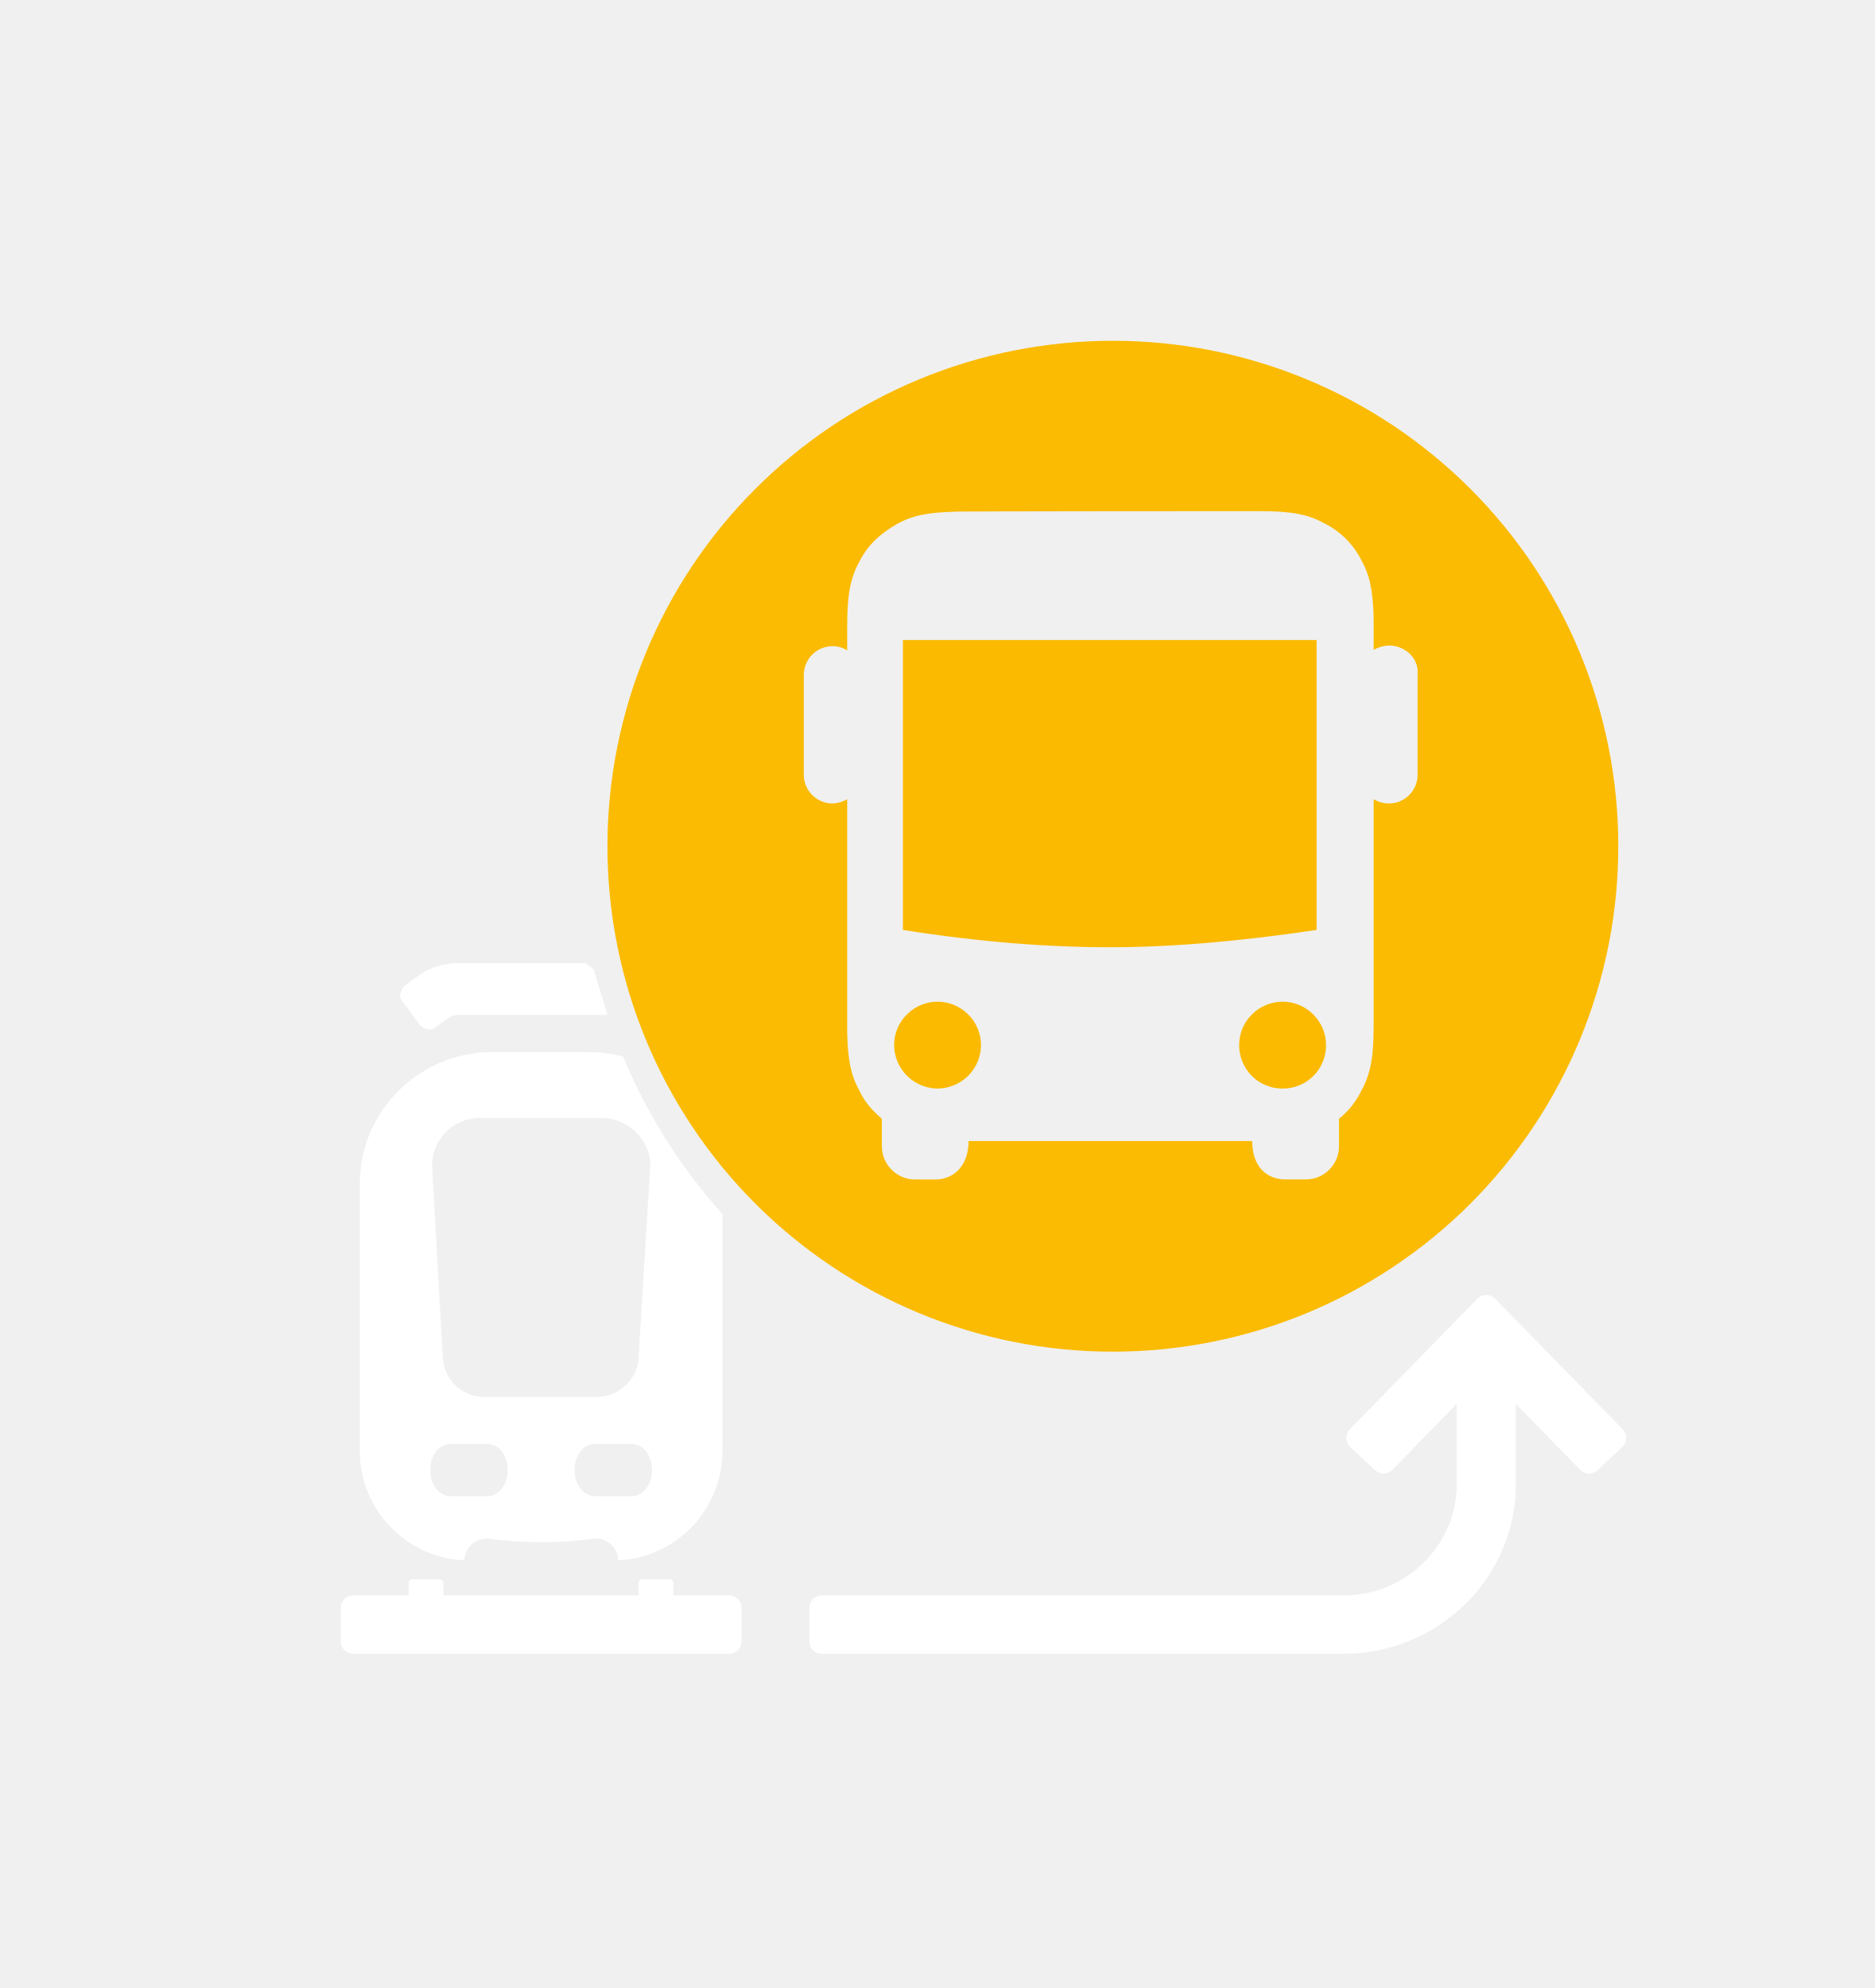
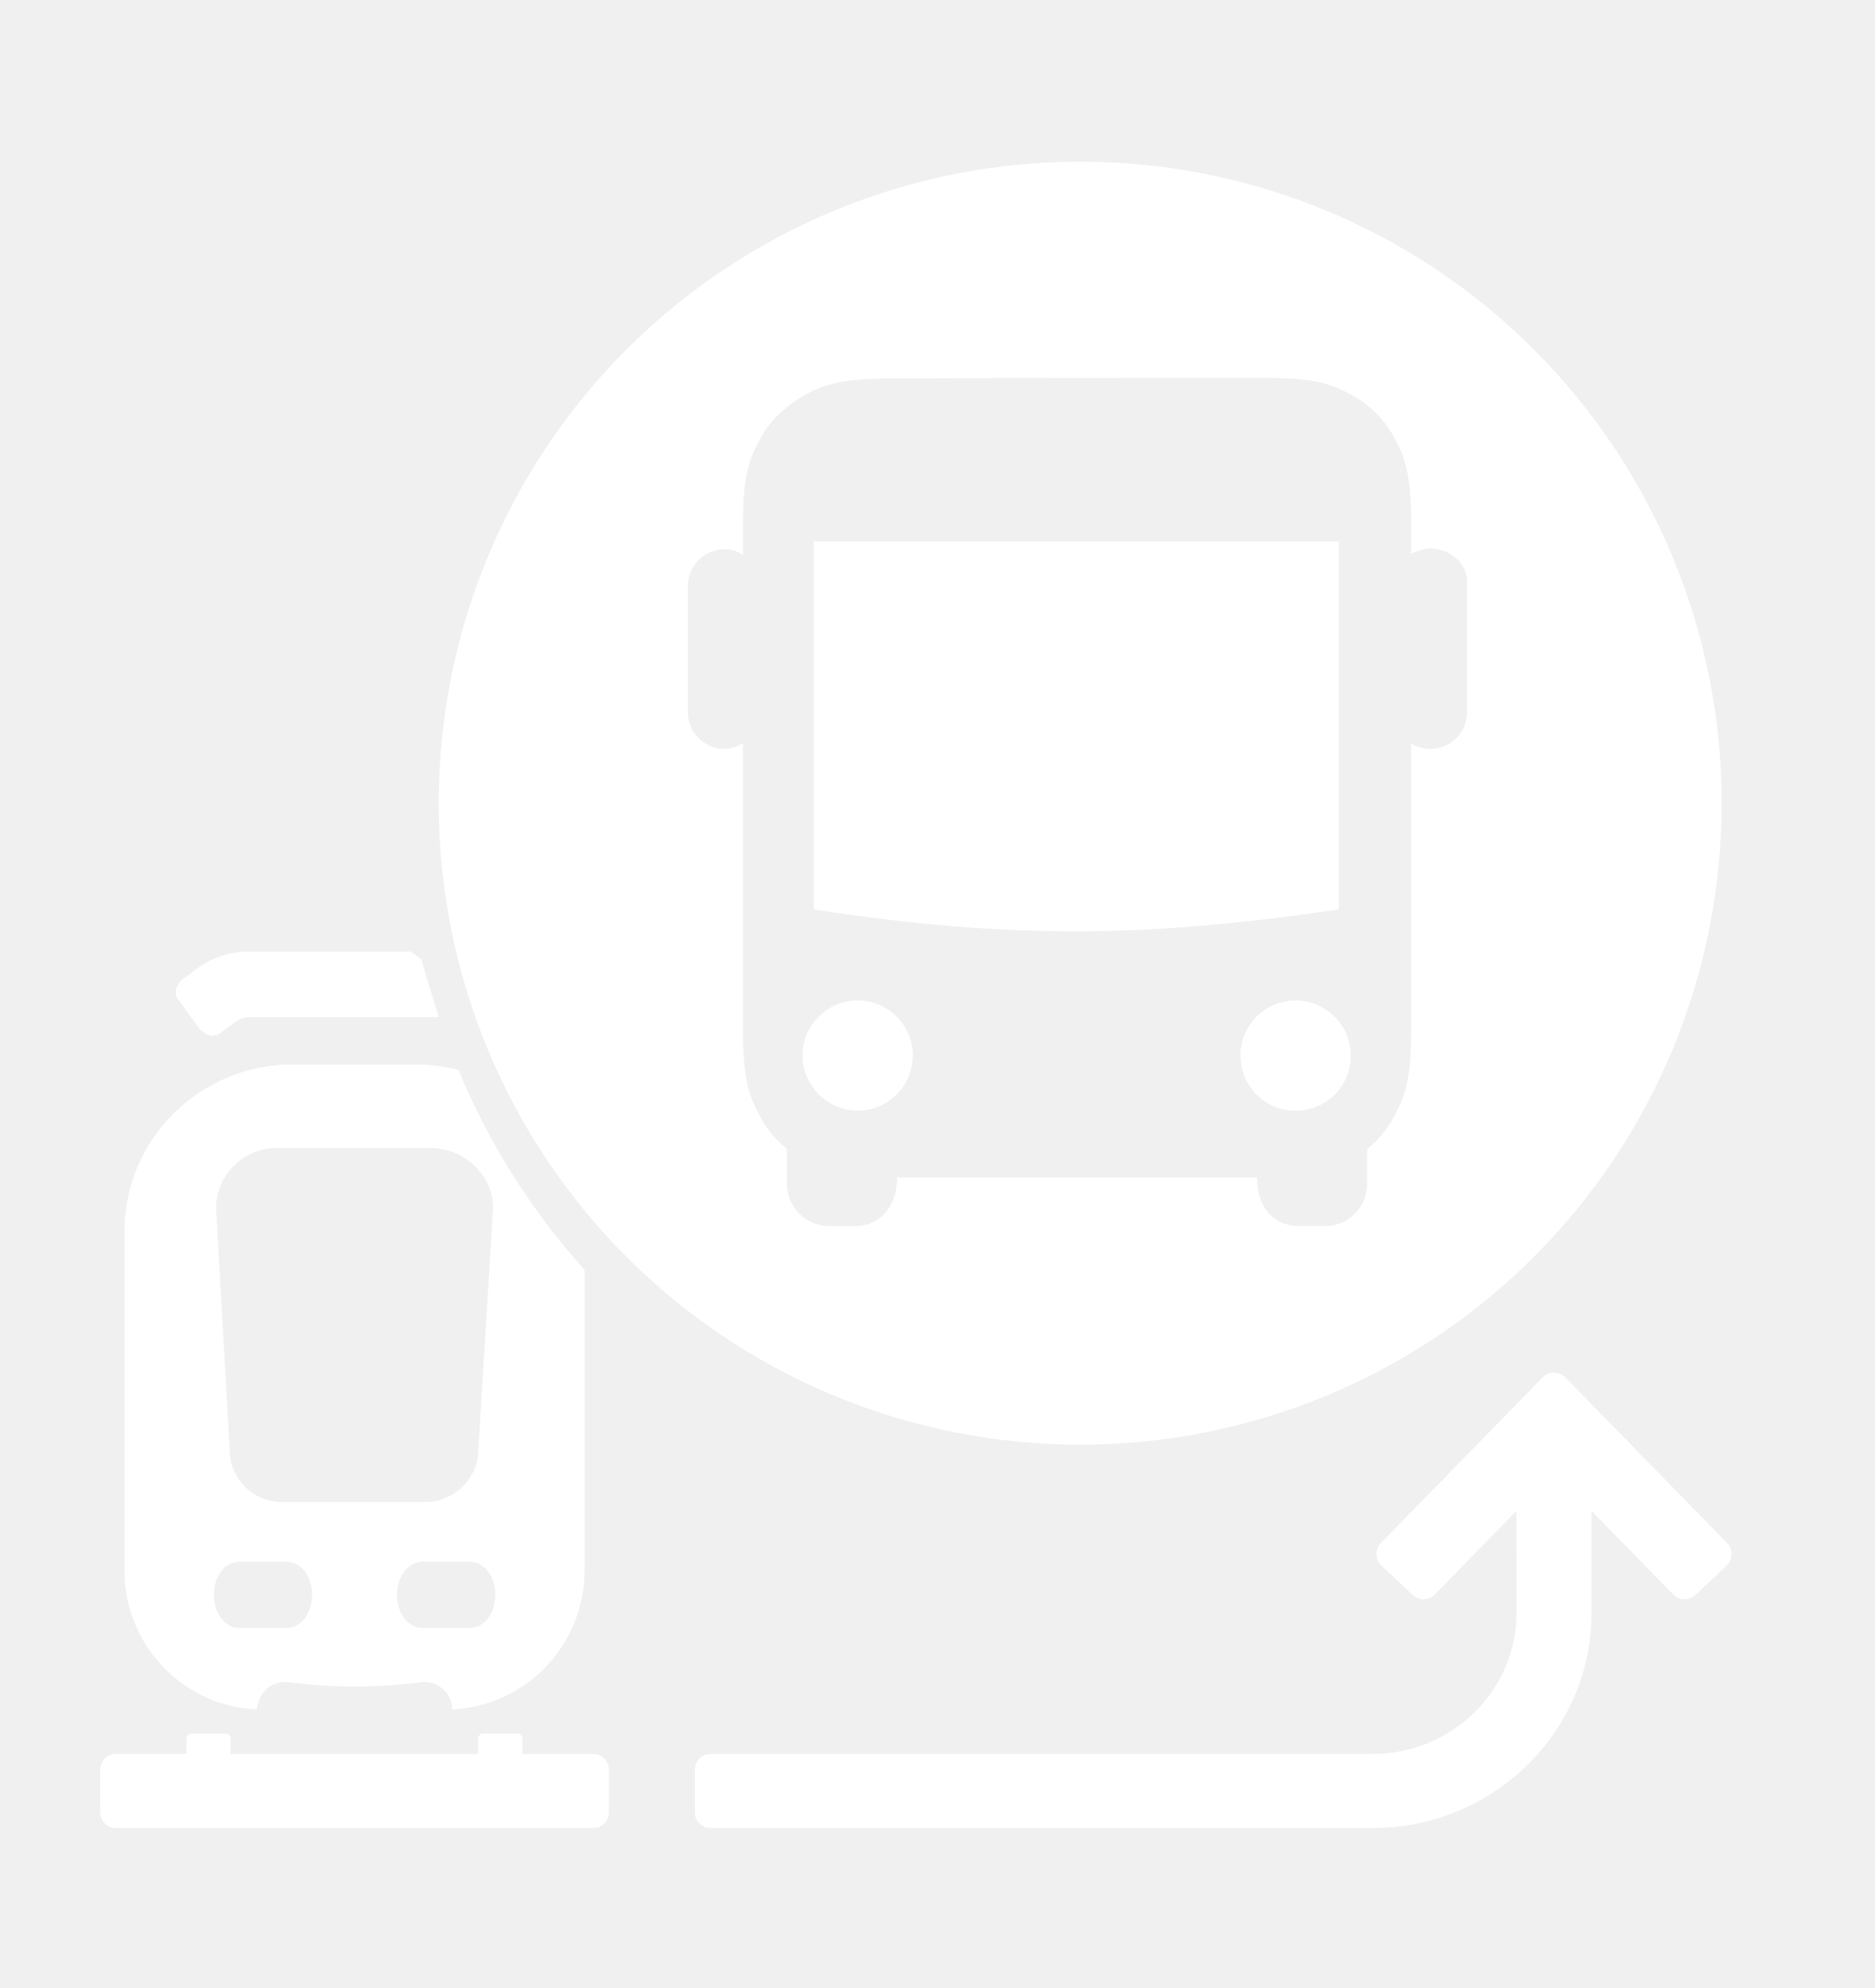
- <svg xmlns="http://www.w3.org/2000/svg" width="33" height="35" viewBox="0 0 33 35" fill="none">
-   <path d="M15.742 18.4C15.742 17.973 16.094 17.635 16.507 17.635C16.92 17.635 17.272 17.973 17.272 18.4C17.271 18.602 17.19 18.796 17.047 18.939C16.904 19.082 16.71 19.163 16.507 19.165C16.305 19.163 16.111 19.082 15.968 18.939C15.825 18.796 15.743 18.602 15.742 18.4ZM21.817 18.4C21.817 17.973 22.167 17.635 22.582 17.635C22.995 17.635 23.347 17.973 23.347 18.4C23.348 18.5 23.328 18.6 23.29 18.693C23.252 18.786 23.196 18.871 23.125 18.942C23.053 19.013 22.969 19.07 22.876 19.108C22.783 19.146 22.683 19.165 22.582 19.165C22.482 19.165 22.382 19.146 22.289 19.108C22.195 19.07 22.111 19.013 22.04 18.942C21.969 18.871 21.912 18.786 21.874 18.693C21.836 18.6 21.817 18.5 21.817 18.4ZM15.897 11.268H23.181V16.372C21.796 16.579 20.586 16.677 19.539 16.677C18.492 16.677 17.271 16.59 15.897 16.372V11.268Z" fill="#FBBA00" />
-   <path d="M26.009 22.866C26.029 22.845 26.054 22.828 26.081 22.816C26.109 22.805 26.138 22.799 26.168 22.799C26.197 22.799 26.226 22.805 26.254 22.816C26.281 22.828 26.305 22.845 26.326 22.866L28.566 25.16C28.587 25.181 28.603 25.206 28.614 25.234C28.626 25.261 28.631 25.29 28.63 25.32C28.63 25.35 28.623 25.379 28.611 25.406C28.599 25.433 28.582 25.457 28.56 25.477L28.129 25.881C28.087 25.921 28.031 25.943 27.973 25.942C27.915 25.94 27.859 25.916 27.819 25.874L26.688 24.716V26.132C26.688 27.722 25.422 29.02 23.827 29.111L23.648 29.116H14.466C14.408 29.116 14.353 29.093 14.313 29.053C14.272 29.012 14.249 28.957 14.249 28.899V28.306C14.249 28.186 14.346 28.089 14.466 28.089H23.648C24.753 28.089 25.648 27.212 25.648 26.132L25.647 24.716L24.517 25.874C24.485 25.908 24.444 25.93 24.398 25.939C24.353 25.947 24.306 25.941 24.264 25.921L24.206 25.881L23.776 25.477C23.754 25.457 23.737 25.433 23.724 25.406C23.712 25.379 23.706 25.35 23.705 25.32C23.704 25.291 23.71 25.261 23.721 25.234C23.732 25.206 23.748 25.181 23.769 25.16L26.009 22.866ZM12.839 28.089C12.959 28.089 13.056 28.187 13.056 28.306V28.899C13.056 29.019 12.959 29.116 12.839 29.116H6.217C6.159 29.116 6.104 29.093 6.064 29.053C6.023 29.012 6 28.957 6 28.899V28.306C6 28.186 6.097 28.089 6.217 28.089H12.839Z" fill="white" />
-   <path fill-rule="evenodd" clip-rule="evenodd" d="M12.72 25.553V21.375C11.983 20.556 11.391 19.617 10.969 18.599C10.772 18.549 10.57 18.523 10.367 18.523H8.61C7.355 18.554 6.336 19.576 6.336 20.834V25.63C6.383 26.62 7.167 27.423 8.171 27.47C8.202 27.203 8.406 27.061 8.626 27.093C9.225 27.171 9.831 27.171 10.43 27.093C10.485 27.084 10.542 27.087 10.596 27.101C10.65 27.116 10.701 27.142 10.744 27.178C10.787 27.213 10.822 27.258 10.846 27.309C10.871 27.359 10.884 27.414 10.885 27.47C11.378 27.446 11.843 27.234 12.184 26.877C12.526 26.52 12.717 26.046 12.72 25.552V25.553ZM7.575 25.881C7.575 25.641 7.716 25.421 7.935 25.421H8.579C8.799 25.421 8.939 25.641 8.939 25.881C8.939 26.121 8.799 26.341 8.579 26.341H7.936C7.716 26.341 7.575 26.121 7.575 25.881ZM10.116 25.881C10.116 25.621 10.273 25.421 10.476 25.421H11.12C11.34 25.421 11.48 25.641 11.48 25.881C11.48 26.141 11.324 26.341 11.12 26.341H10.477C10.257 26.341 10.116 26.121 10.116 25.881ZM8.453 19.683H10.587C11.057 19.683 11.449 20.061 11.449 20.513L11.245 23.868C11.245 24.26 10.915 24.593 10.508 24.593H8.532C8.436 24.595 8.34 24.577 8.251 24.541C8.162 24.506 8.08 24.453 8.012 24.385C7.943 24.318 7.889 24.237 7.852 24.148C7.814 24.06 7.795 23.965 7.795 23.868L7.606 20.514C7.608 20.292 7.699 20.08 7.858 19.924C8.016 19.768 8.23 19.682 8.453 19.683Z" fill="white" />
-   <path d="M11.855 28.441H7.195V27.874C7.195 27.837 7.225 27.807 7.262 27.807H7.738C7.775 27.807 7.806 27.837 7.806 27.874V28.441H11.242V27.874C11.242 27.837 11.272 27.807 11.309 27.807H11.788C11.825 27.807 11.855 27.837 11.855 27.874V28.441ZM10.311 16.957L10.456 17.069C10.481 17.16 10.509 17.26 10.542 17.369L10.636 17.672L10.698 17.867H8.065C7.996 17.869 7.93 17.892 7.875 17.934L7.689 18.069C7.599 18.159 7.478 18.134 7.387 18.041L7.237 17.838L7.102 17.652C7.013 17.562 7.038 17.441 7.13 17.35L7.331 17.202C7.542 17.042 7.8 16.955 8.065 16.957H10.311Z" fill="white" />
-   <path fill-rule="evenodd" clip-rule="evenodd" d="M19.594 6C18.426 5.999 17.268 6.229 16.188 6.676C15.108 7.123 14.127 7.778 13.301 8.605C12.474 9.431 11.819 10.412 11.372 11.492C10.925 12.572 10.695 13.729 10.695 14.898C10.695 16.067 10.924 17.224 11.371 18.304C11.818 19.384 12.474 20.366 13.3 21.192C14.127 22.018 15.108 22.674 16.188 23.121C17.268 23.568 18.425 23.798 19.594 23.797C20.763 23.797 21.92 23.568 23 23.121C24.08 22.674 25.061 22.018 25.888 21.192C26.714 20.365 27.369 19.384 27.816 18.304C28.263 17.224 28.493 16.067 28.492 14.898C28.493 13.729 28.263 12.572 27.816 11.492C27.369 10.412 26.714 9.431 25.887 8.605C25.061 7.779 24.08 7.123 23 6.676C21.92 6.229 20.763 5.999 19.594 6ZM23.324 9.217C23.029 9.053 22.734 8.999 22.178 8.999C22.178 8.999 16.791 8.999 16.813 9.009C16.333 9.021 16.061 9.075 15.788 9.228C15.504 9.391 15.275 9.598 15.134 9.882C14.97 10.177 14.916 10.471 14.916 11.027V11.452C14.839 11.401 14.747 11.374 14.654 11.376C14.522 11.377 14.395 11.431 14.301 11.524C14.207 11.618 14.154 11.745 14.152 11.878V13.644C14.152 13.917 14.382 14.146 14.654 14.146C14.747 14.143 14.837 14.117 14.916 14.07V18.18C14.926 18.66 14.981 18.933 15.134 19.206C15.221 19.402 15.363 19.555 15.526 19.696V20.176C15.526 20.504 15.788 20.766 16.116 20.766H16.464C16.791 20.766 17.053 20.526 17.053 20.089H22.047C22.047 20.547 22.309 20.765 22.637 20.765H22.985C23.063 20.765 23.14 20.751 23.212 20.721C23.283 20.692 23.349 20.648 23.403 20.594C23.458 20.539 23.502 20.474 23.531 20.402C23.561 20.33 23.576 20.253 23.575 20.176V19.696C23.739 19.566 23.869 19.403 23.967 19.206C24.13 18.911 24.185 18.617 24.185 18.061V14.07C24.262 14.117 24.349 14.143 24.439 14.146C24.529 14.148 24.618 14.127 24.696 14.083C24.775 14.04 24.841 13.977 24.887 13.9C24.933 13.823 24.958 13.735 24.959 13.645V11.866C24.981 11.571 24.719 11.364 24.457 11.364C24.362 11.368 24.269 11.394 24.185 11.441V10.884C24.174 10.404 24.119 10.132 23.967 9.859C23.826 9.582 23.601 9.357 23.323 9.216L23.324 9.217Z" fill="#FBBB02" />
+ <svg xmlns="http://www.w3.org/2000/svg" width="33" height="35" viewBox="0 0 33 35" fill="none" version="1.1" id="svg5">
+   <defs id="defs5" />
+   <path d="m 14.13,18.584 c 0,-0.542 0.447,-0.971 0.971,-0.971 0.524,0 0.971,0.429 0.971,0.971 -0.002,0.257 -0.104,0.503 -0.286,0.685 -0.182,0.182 -0.428,0.285 -0.685,0.286 -0.257,-0.002 -0.503,-0.105 -0.685,-0.286 -0.182,-0.182 -0.285,-0.428 -0.286,-0.685 z m 7.71,0 c 0,-0.542 0.444,-0.971 0.971,-0.971 0.524,0 0.971,0.429 0.971,0.971 8.78e-4,0.128 -0.024,0.254 -0.072,0.372 -0.048,0.118 -0.12,0.226 -0.21,0.316 -0.09,0.09 -0.198,0.162 -0.316,0.21 -0.118,0.048 -0.245,0.073 -0.372,0.072 -0.128,7.61e-4 -0.254,-0.024 -0.372,-0.072 -0.118,-0.048 -0.226,-0.12 -0.316,-0.21 -0.09,-0.09 -0.162,-0.198 -0.21,-0.316 -0.048,-0.118 -0.073,-0.245 -0.072,-0.372 z M 14.327,9.532 h 9.244 v 6.478 c -1.758,0.263 -3.293,0.387 -4.622,0.387 -1.329,0 -2.878,-0.11 -4.622,-0.387 z" fill="#fbba00" id="path1" style="stroke-width:1.269;fill:#ffffff" />
+   <path d="m 27.16,24.252 c 0.026,-0.027 0.057,-0.049 0.092,-0.063 0.035,-0.015 0.072,-0.022 0.109,-0.022 0.038,0 0.075,0.008 0.109,0.022 0.035,0.015 0.066,0.036 0.092,0.063 l 2.843,2.911 c 0.027,0.027 0.047,0.058 0.062,0.093 0.014,0.035 0.021,0.072 0.02,0.11 -6.34e-4,0.038 -0.009,0.075 -0.024,0.109 -0.015,0.034 -0.038,0.065 -0.065,0.091 l -0.547,0.513 c -0.053,0.051 -0.125,0.078 -0.198,0.077 -0.074,-0.002 -0.144,-0.032 -0.195,-0.086 L 28.021,26.6 v 1.797 c 0,2.018 -1.607,3.665 -3.631,3.781 l -0.227,0.006 H 12.51 c -0.073,0 -0.143,-0.029 -0.195,-0.081 -0.052,-0.052 -0.081,-0.122 -0.081,-0.195 v -0.753 c 0,-0.152 0.123,-0.275 0.275,-0.275 h 11.653 c 1.402,0 2.538,-1.113 2.538,-2.484 l -0.001,-1.797 -1.434,1.47 c -0.04,0.042 -0.093,0.071 -0.151,0.082 -0.058,0.011 -0.117,0.003 -0.17,-0.022 l -0.074,-0.051 -0.546,-0.513 c -0.028,-0.026 -0.05,-0.056 -0.065,-0.09 -0.015,-0.034 -0.024,-0.071 -0.025,-0.109 -7.61e-4,-0.038 0.006,-0.075 0.02,-0.11 0.014,-0.035 0.035,-0.067 0.061,-0.093 z M 10.445,30.881 c 0.152,0 0.275,0.124 0.275,0.275 v 0.753 c 0,0.152 -0.123,0.275 -0.275,0.275 H 2.041 c -0.073,0 -0.143,-0.029 -0.195,-0.081 -0.052,-0.052 -0.081,-0.122 -0.081,-0.195 v -0.753 c 0,-0.152 0.123,-0.275 0.275,-0.275 z" fill="#ffffff" id="path2" style="stroke-width:1.269" />
+   <path fill-rule="evenodd" clip-rule="evenodd" d="M 10.294,27.663 V 22.36 C 9.359,21.321 8.607,20.129 8.072,18.837 7.822,18.773 7.566,18.74 7.308,18.741 H 5.078 c -1.593,0.039 -2.886,1.336 -2.886,2.933 v 6.087 c 0.06,1.256 1.055,2.276 2.329,2.335 0.039,-0.339 0.298,-0.519 0.577,-0.478 0.76,0.099 1.53,0.099 2.289,0 0.07,-0.012 0.142,-0.008 0.211,0.01 0.069,0.018 0.133,0.052 0.187,0.097 0.055,0.045 0.099,0.102 0.13,0.166 0.031,0.064 0.048,0.134 0.049,0.205 0.626,-0.031 1.216,-0.3 1.649,-0.753 0.433,-0.453 0.676,-1.054 0.679,-1.681 z m -6.53,0.416 c 0,-0.305 0.179,-0.584 0.457,-0.584 h 0.817 c 0.279,0 0.457,0.279 0.457,0.584 0,0.305 -0.178,0.584 -0.457,0.584 H 4.223 c -0.279,0 -0.458,-0.279 -0.458,-0.584 z m 3.225,0 c 0,-0.33 0.199,-0.584 0.457,-0.584 h 0.817 c 0.279,0 0.457,0.279 0.457,0.584 0,0.33 -0.198,0.584 -0.457,0.584 H 7.448 c -0.279,0 -0.458,-0.279 -0.458,-0.584 z M 4.879,20.213 H 7.587 c 0.596,0 1.094,0.48 1.094,1.053 l -0.259,4.258 c 0,0.497 -0.419,0.92 -0.935,0.92 H 4.979 C 4.857,26.446 4.736,26.424 4.623,26.378 4.509,26.333 4.406,26.265 4.319,26.18 4.232,26.094 4.163,25.992 4.116,25.88 4.068,25.767 4.044,25.646 4.044,25.524 L 3.804,21.267 c 0.003,-0.282 0.118,-0.552 0.319,-0.75 0.202,-0.198 0.473,-0.307 0.756,-0.305 z" fill="#ffffff" id="path3" style="stroke-width:1.269" />
+   <path d="m 9.197,31.327 h -5.914 v -0.72 c 0,-0.047 0.038,-0.085 0.085,-0.085 h 0.604 c 0.047,0 0.086,0.038 0.086,0.085 v 0.72 h 4.361 v -0.72 c 0,-0.047 0.038,-0.085 0.085,-0.085 h 0.608 c 0.047,0 0.085,0.038 0.085,0.085 z M 7.237,16.753 7.421,16.895 c 0.031,0.116 0.068,0.243 0.109,0.381 l 0.119,0.385 0.079,0.247 H 4.387 c -0.087,0.002 -0.172,0.032 -0.241,0.085 l -0.236,0.171 c -0.114,0.114 -0.268,0.082 -0.383,-0.036 L 3.336,17.871 3.165,17.635 C 3.052,17.521 3.083,17.367 3.2,17.252 L 3.455,17.064 C 3.723,16.86 4.05,16.751 4.387,16.753 Z" fill="#ffffff" id="path4" style="stroke-width:1.269" />
+   <path fill-rule="evenodd" clip-rule="evenodd" d="M 19.019,2.847 C 17.535,2.846 16.067,3.138 14.696,3.705 13.325,4.272 12.08,5.104 11.031,6.152 9.982,7.201 9.15,8.446 8.583,9.817 8.016,11.187 7.724,12.656 7.725,14.14 c -7.615e-4,1.483 0.291,2.952 0.858,4.323 0.567,1.371 1.399,2.616 2.448,3.665 1.049,1.049 2.294,1.881 3.665,2.448 1.371,0.567 2.84,0.859 4.323,0.858 1.483,6.35e-4 2.952,-0.291 4.323,-0.858 1.37,-0.567 2.616,-1.399 3.664,-2.448 1.049,-1.049 1.88,-2.294 2.448,-3.665 0.567,-1.371 0.859,-2.839 0.858,-4.323 6.35e-4,-1.483 -0.291,-2.952 -0.858,-4.322 C 28.886,8.447 28.054,7.202 27.005,6.153 25.957,5.104 24.711,4.272 23.341,3.705 21.971,3.138 20.502,2.846 19.019,2.847 Z M 23.752,6.93 C 23.378,6.721 23.004,6.653 22.298,6.653 c 0,0 -6.837,0 -6.809,0.013 -0.609,0.015 -0.954,0.084 -1.301,0.278 -0.36,0.207 -0.651,0.47 -0.83,0.83 -0.208,0.374 -0.277,0.748 -0.277,1.453 v 0.539 c -0.098,-0.065 -0.214,-0.099 -0.333,-0.096 -0.168,0.002 -0.33,0.069 -0.449,0.188 -0.119,0.119 -0.187,0.28 -0.188,0.449 v 2.241 c 0,0.346 0.292,0.637 0.637,0.637 0.117,-0.004 0.231,-0.037 0.333,-0.096 v 5.216 c 0.013,0.609 0.082,0.956 0.277,1.302 0.11,0.249 0.291,0.443 0.497,0.622 v 0.609 c 0,0.416 0.333,0.749 0.749,0.749 h 0.442 c 0.415,0 0.748,-0.305 0.748,-0.859 h 6.338 c 0,0.581 0.333,0.858 0.749,0.858 h 0.442 c 0.098,6.35e-4 0.196,-0.018 0.287,-0.055 0.091,-0.037 0.174,-0.092 0.243,-0.162 0.07,-0.07 0.125,-0.152 0.162,-0.243 0.037,-0.091 0.056,-0.189 0.056,-0.287 v -0.609 c 0.207,-0.165 0.373,-0.372 0.497,-0.622 0.207,-0.374 0.277,-0.748 0.277,-1.453 v -5.065 c 0.097,0.06 0.208,0.093 0.322,0.096 0.114,0.003 0.227,-0.024 0.327,-0.079 0.1,-0.055 0.183,-0.135 0.242,-0.233 0.059,-0.098 0.09,-0.209 0.092,-0.323 v -2.258 c 0.028,-0.374 -0.305,-0.637 -0.637,-0.637 -0.121,0.005 -0.239,0.038 -0.345,0.098 V 9.045 C 24.831,8.436 24.761,8.091 24.569,7.744 24.389,7.393 24.103,7.107 23.751,6.928 Z" fill="#fbbb02" id="path5" style="stroke-width:1.269;fill:#ffffff" />
</svg>
